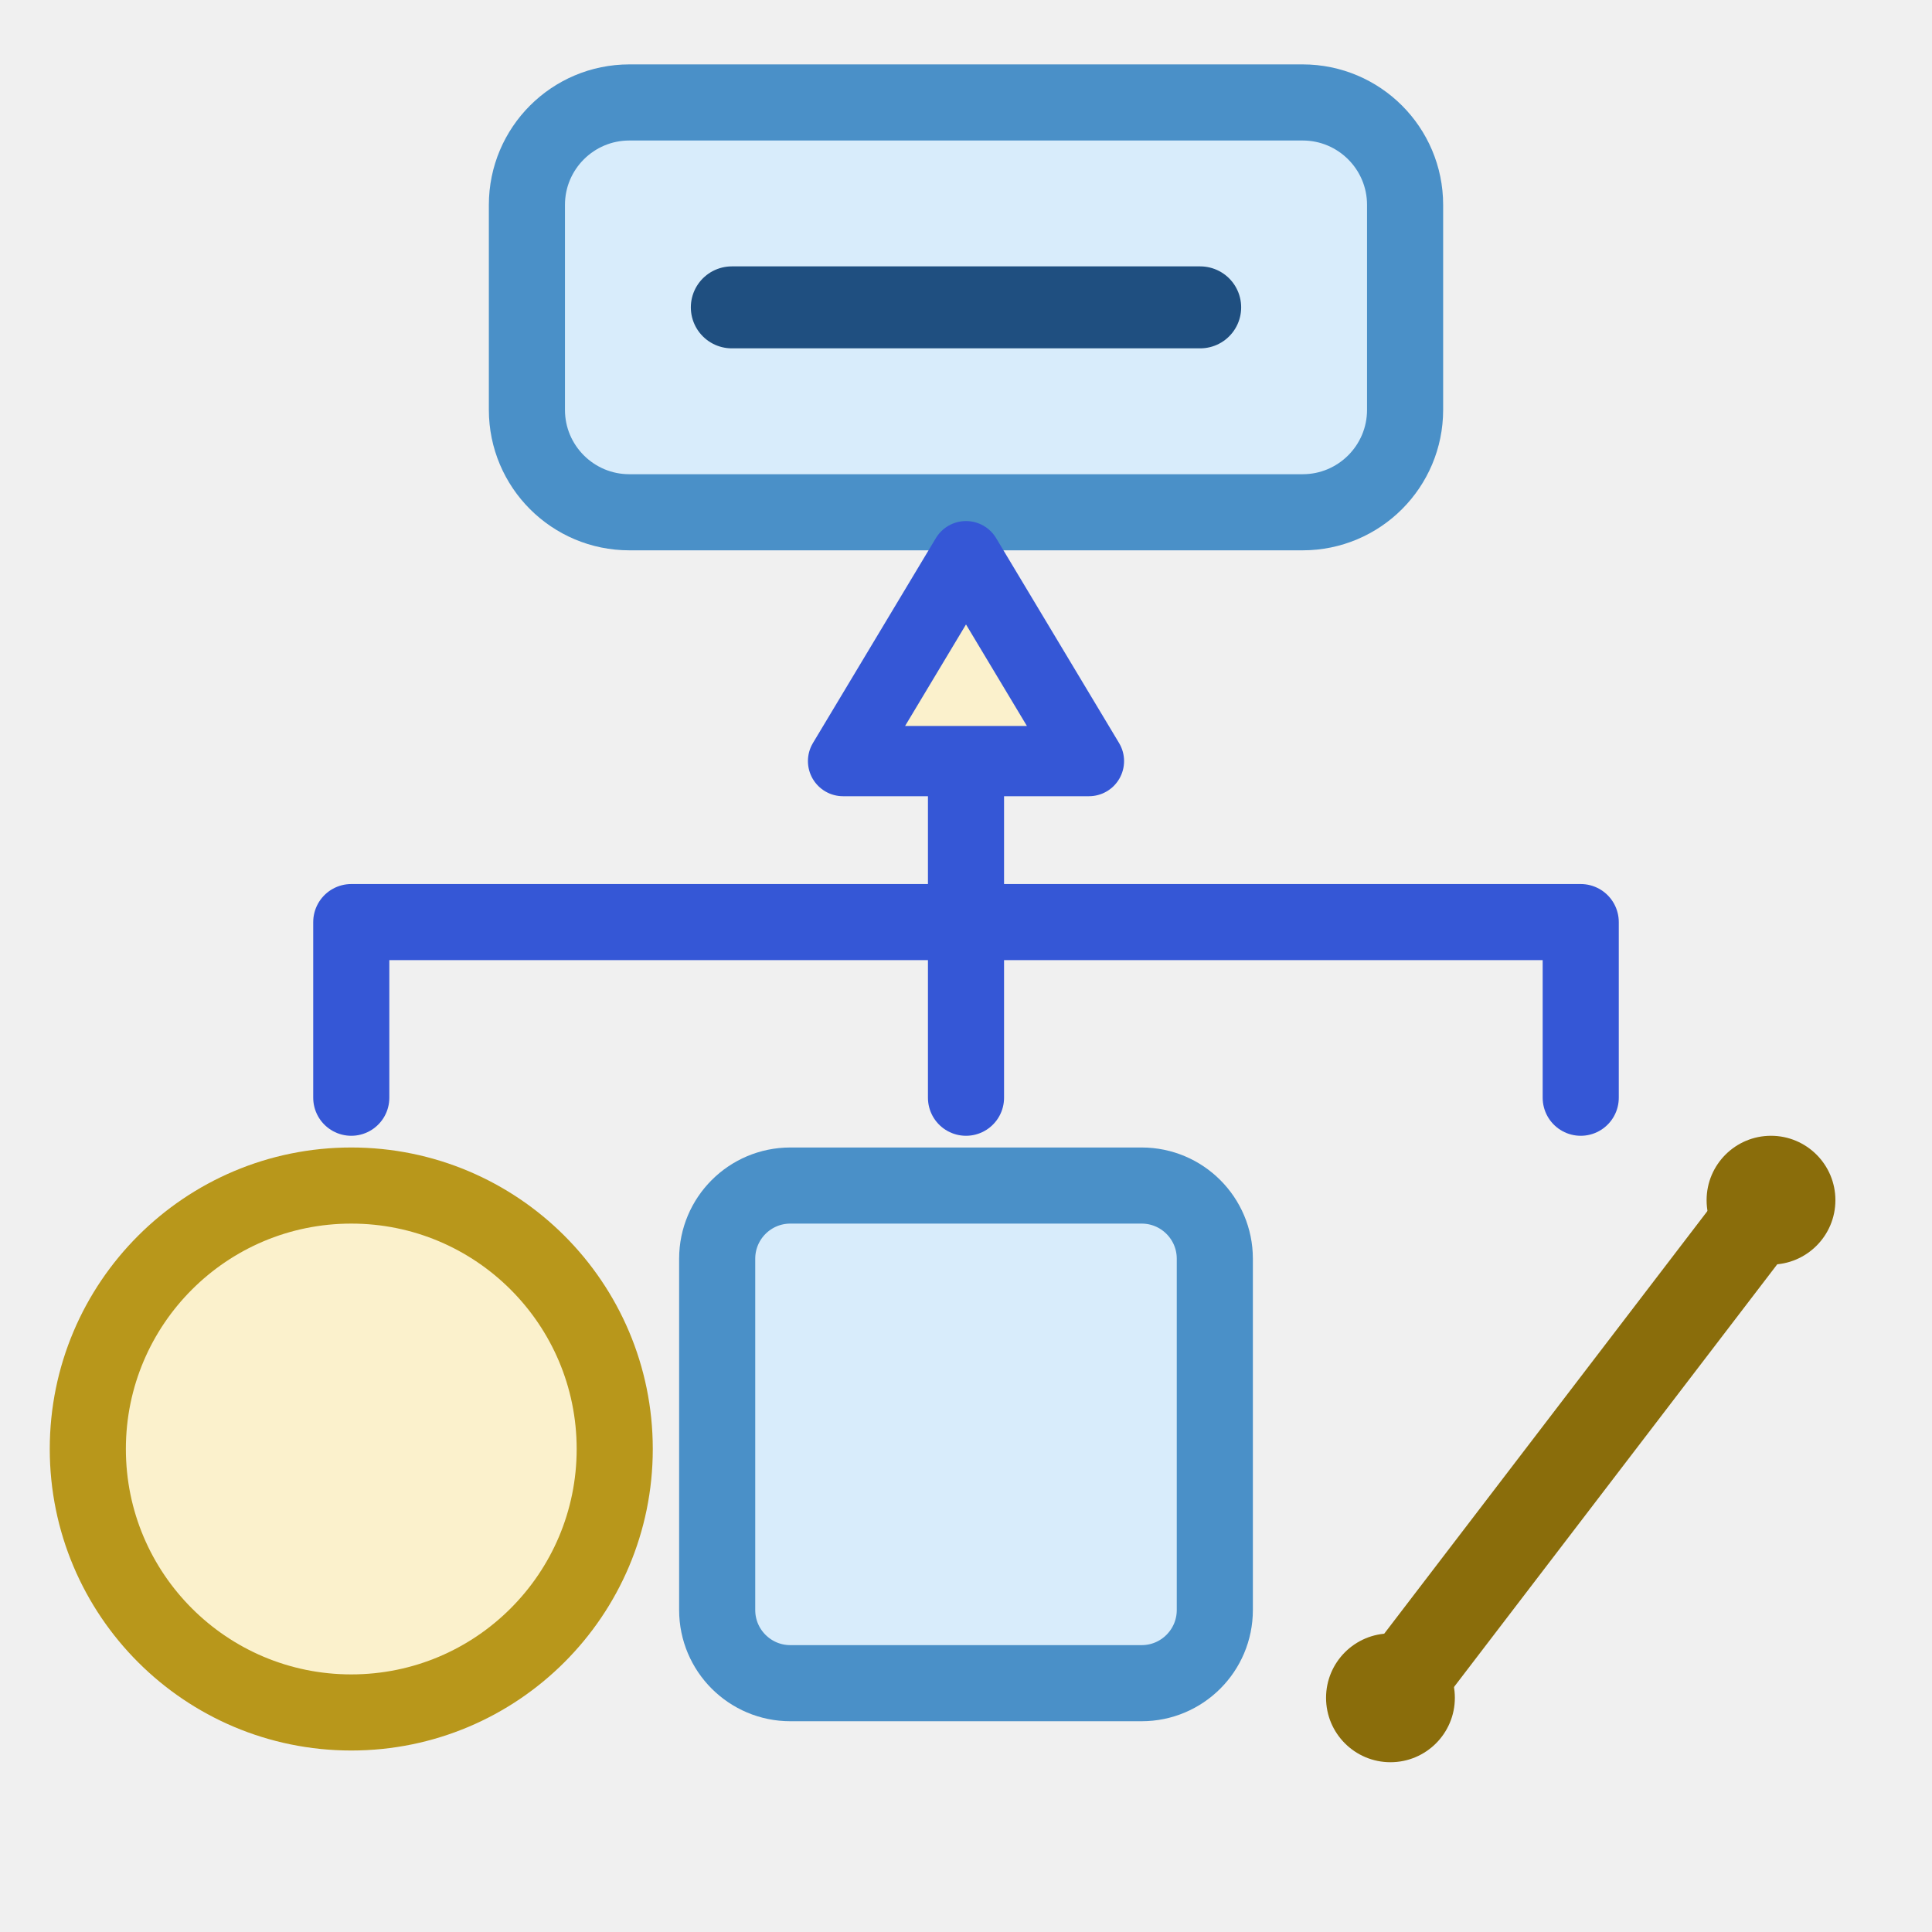
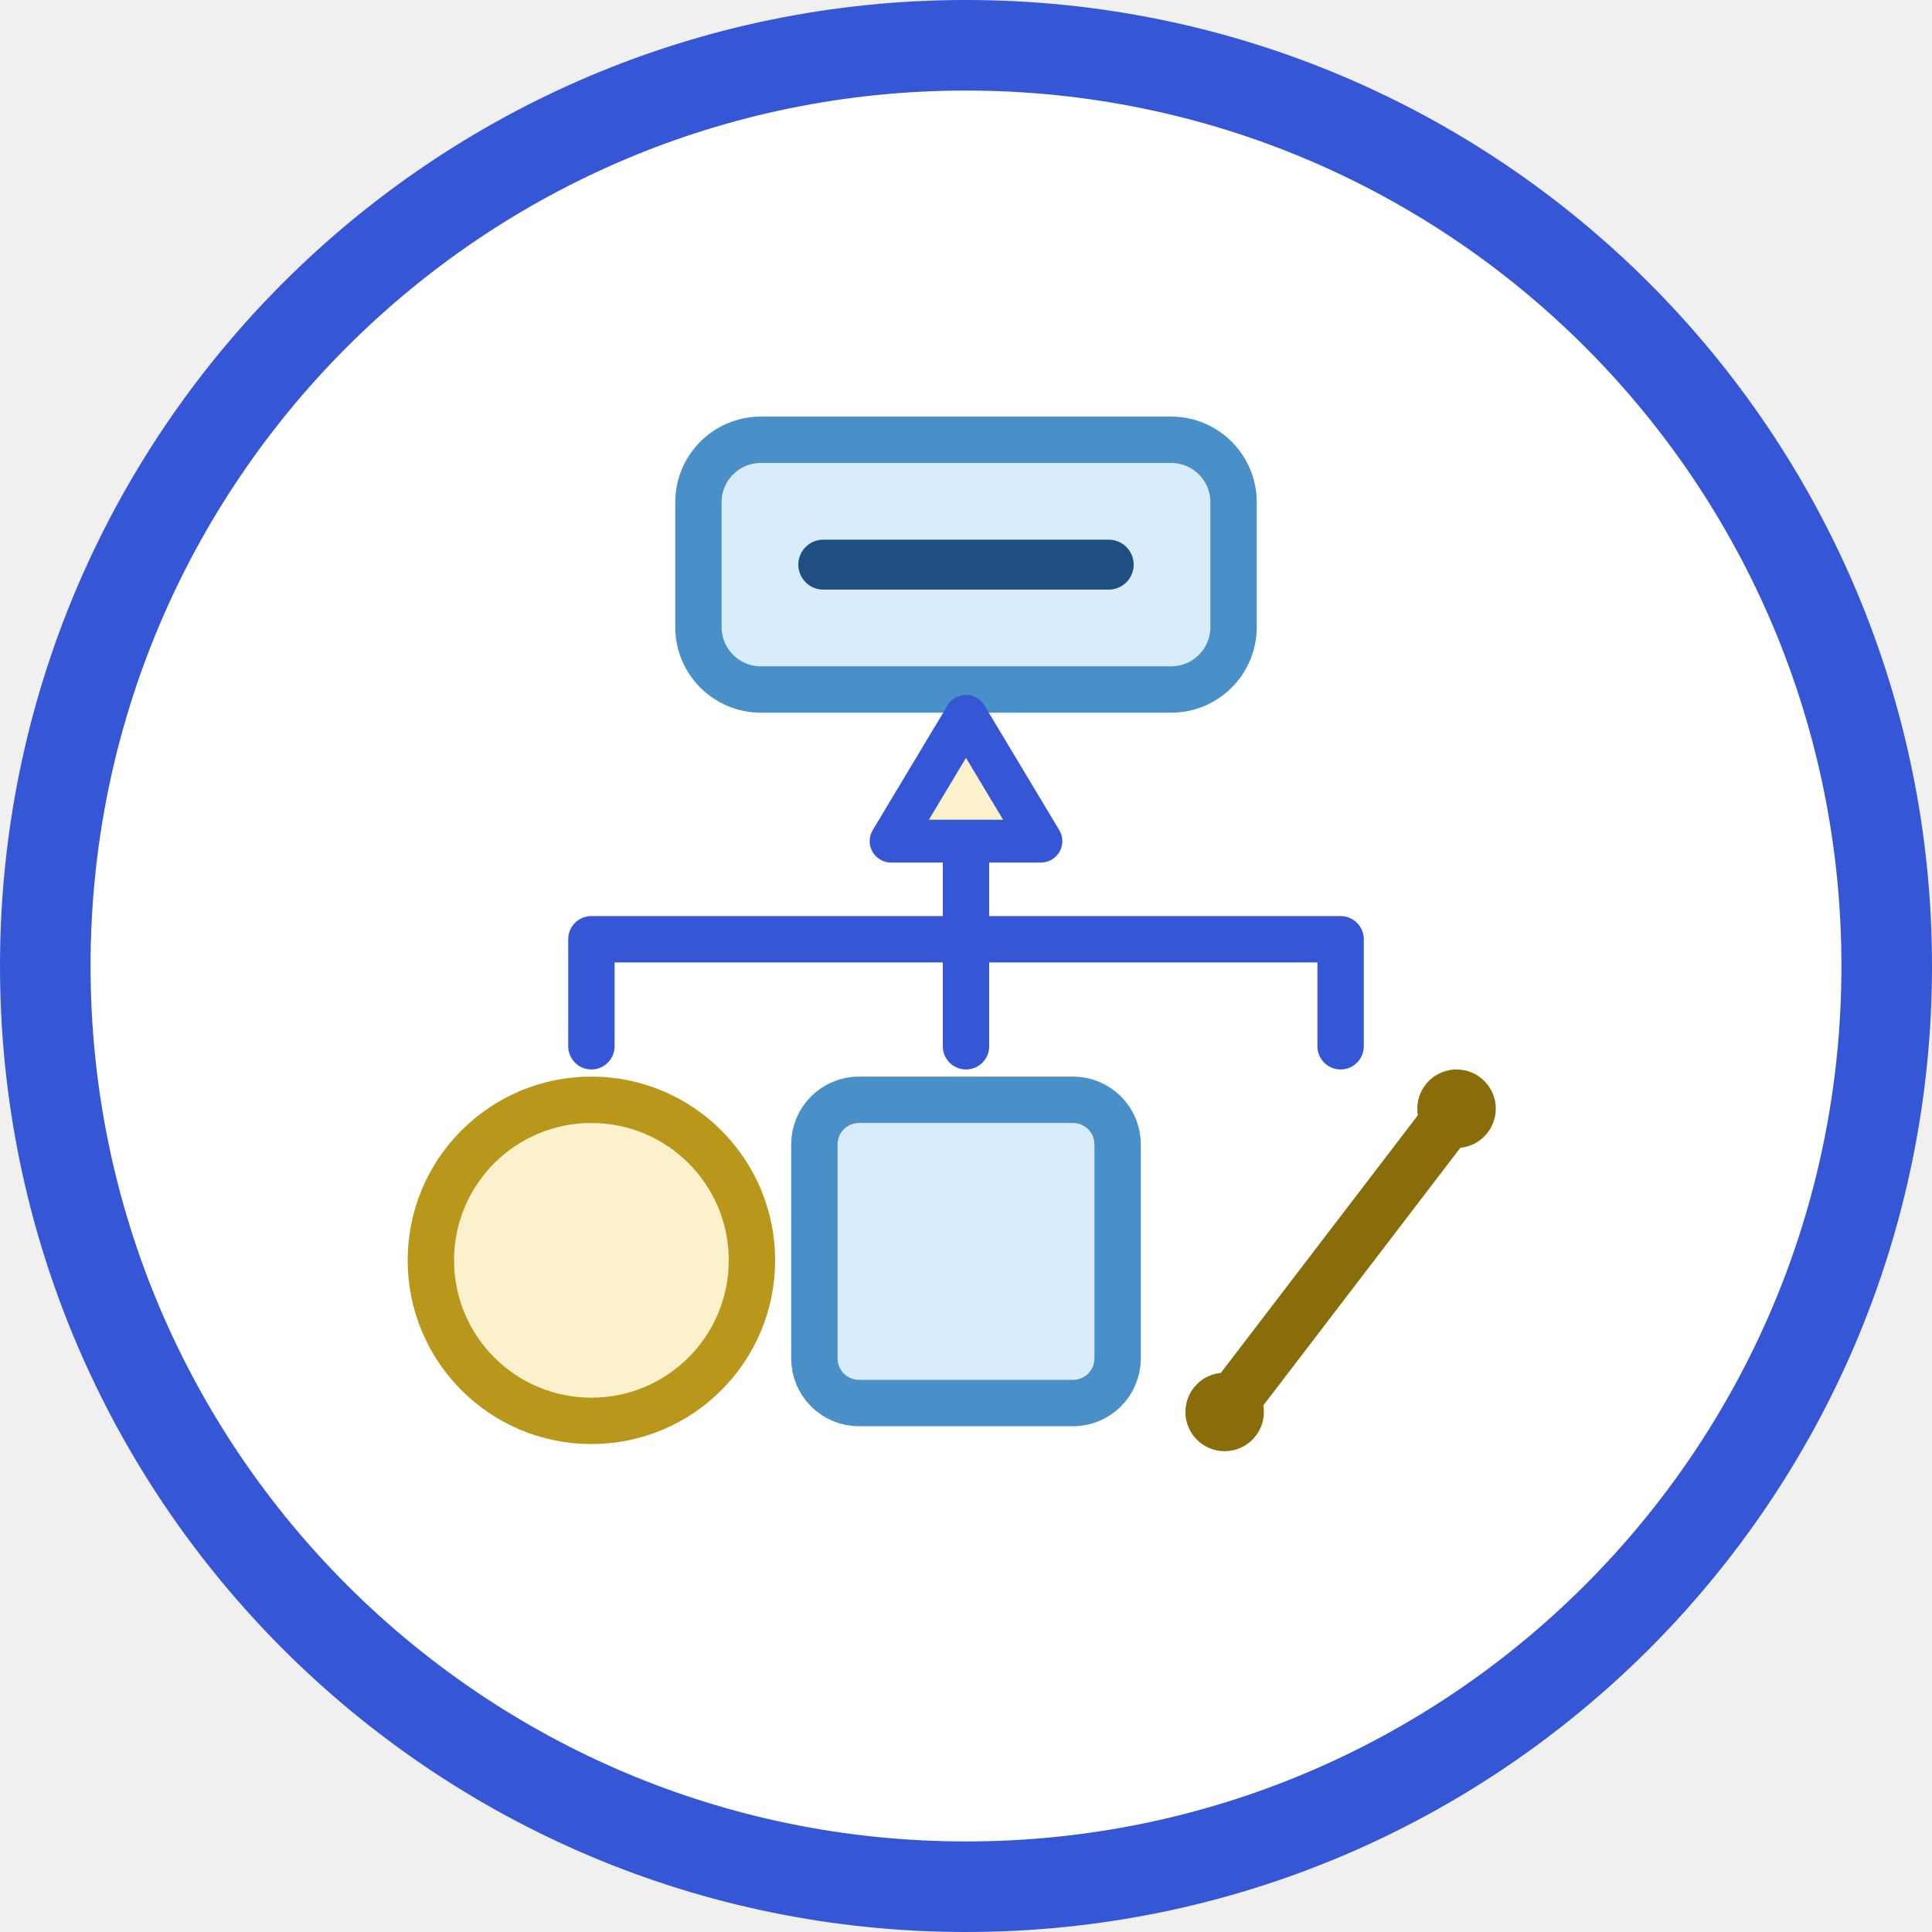
- <svg xmlns="http://www.w3.org/2000/svg" viewBox="-1 -1 66 66">
-   <g fill="none" stroke="#3557d6" stroke-width="2.6" stroke-linecap="round" stroke-linejoin="round">
-     <path d="M32 25.5v5M11 30.5h42M11 30.5v6M32 30.5v6M53 30.5v6" />
-   </g>
-   <rect x="17" y="2.5" width="30" height="14" rx="3.5" fill="#d8ecfb" stroke="#4a90c8" stroke-width="2.6" />
-   <path d="M24 9.5h16" stroke="#1f4f80" stroke-width="2.8" stroke-linecap="round" />
-   <path d="M32 18l4.2 7h-8.4z" fill="#fbf1cc" stroke="#3557d6" stroke-width="2.4" stroke-linejoin="round" />
-   <circle cx="11" cy="48.5" r="9" fill="#fbf1cc" stroke="#b8971b" stroke-width="2.6" />
-   <rect x="23.5" y="39.5" width="17" height="17" rx="2.5" fill="#d8ecfb" stroke="#4a90c8" stroke-width="2.6" />
-   <path d="M46.5 57l13-17" stroke="#8a6d0b" stroke-width="3" stroke-linecap="round" />
-   <circle cx="46.5" cy="57" r="2.2" fill="#8a6d0b" />
-   <circle cx="59.5" cy="40" r="2.2" fill="#8a6d0b" />
+ <svg xmlns="http://www.w3.org/2000/svg" viewBox="0 0 64 64" data-badge="1">
+   <circle cx="32" cy="32" r="30.5" fill="#ffffff" stroke="#3557d6" stroke-width="3" />
+   <svg x="12.5" y="12.5" width="39" height="39" viewBox="-1 -1 66 66">
+     <g fill="none" stroke="#3557d6" stroke-width="2.6" stroke-linecap="round" stroke-linejoin="round">
+       <path d="M32 25.5v5M11 30.5h42M11 30.5v6M32 30.5v6M53 30.5v6" />
+     </g>
+     <rect x="17" y="2.5" width="30" height="14" rx="3.5" fill="#d8ecfb" stroke="#4a90c8" stroke-width="2.6" />
+     <path d="M24 9.5h16" stroke="#1f4f80" stroke-width="2.8" stroke-linecap="round" />
+     <path d="M32 18l4.2 7h-8.4z" fill="#fbf1cc" stroke="#3557d6" stroke-width="2.4" stroke-linejoin="round" />
+     <circle cx="11" cy="48.5" r="9" fill="#fbf1cc" stroke="#b8971b" stroke-width="2.6" />
+     <rect x="23.5" y="39.5" width="17" height="17" rx="2.5" fill="#d8ecfb" stroke="#4a90c8" stroke-width="2.6" />
+     <path d="M46.5 57l13-17" stroke="#8a6d0b" stroke-width="3" stroke-linecap="round" />
+     <circle cx="46.5" cy="57" r="2.2" fill="#8a6d0b" />
+     <circle cx="59.5" cy="40" r="2.2" fill="#8a6d0b" />
+   </svg>
</svg>
